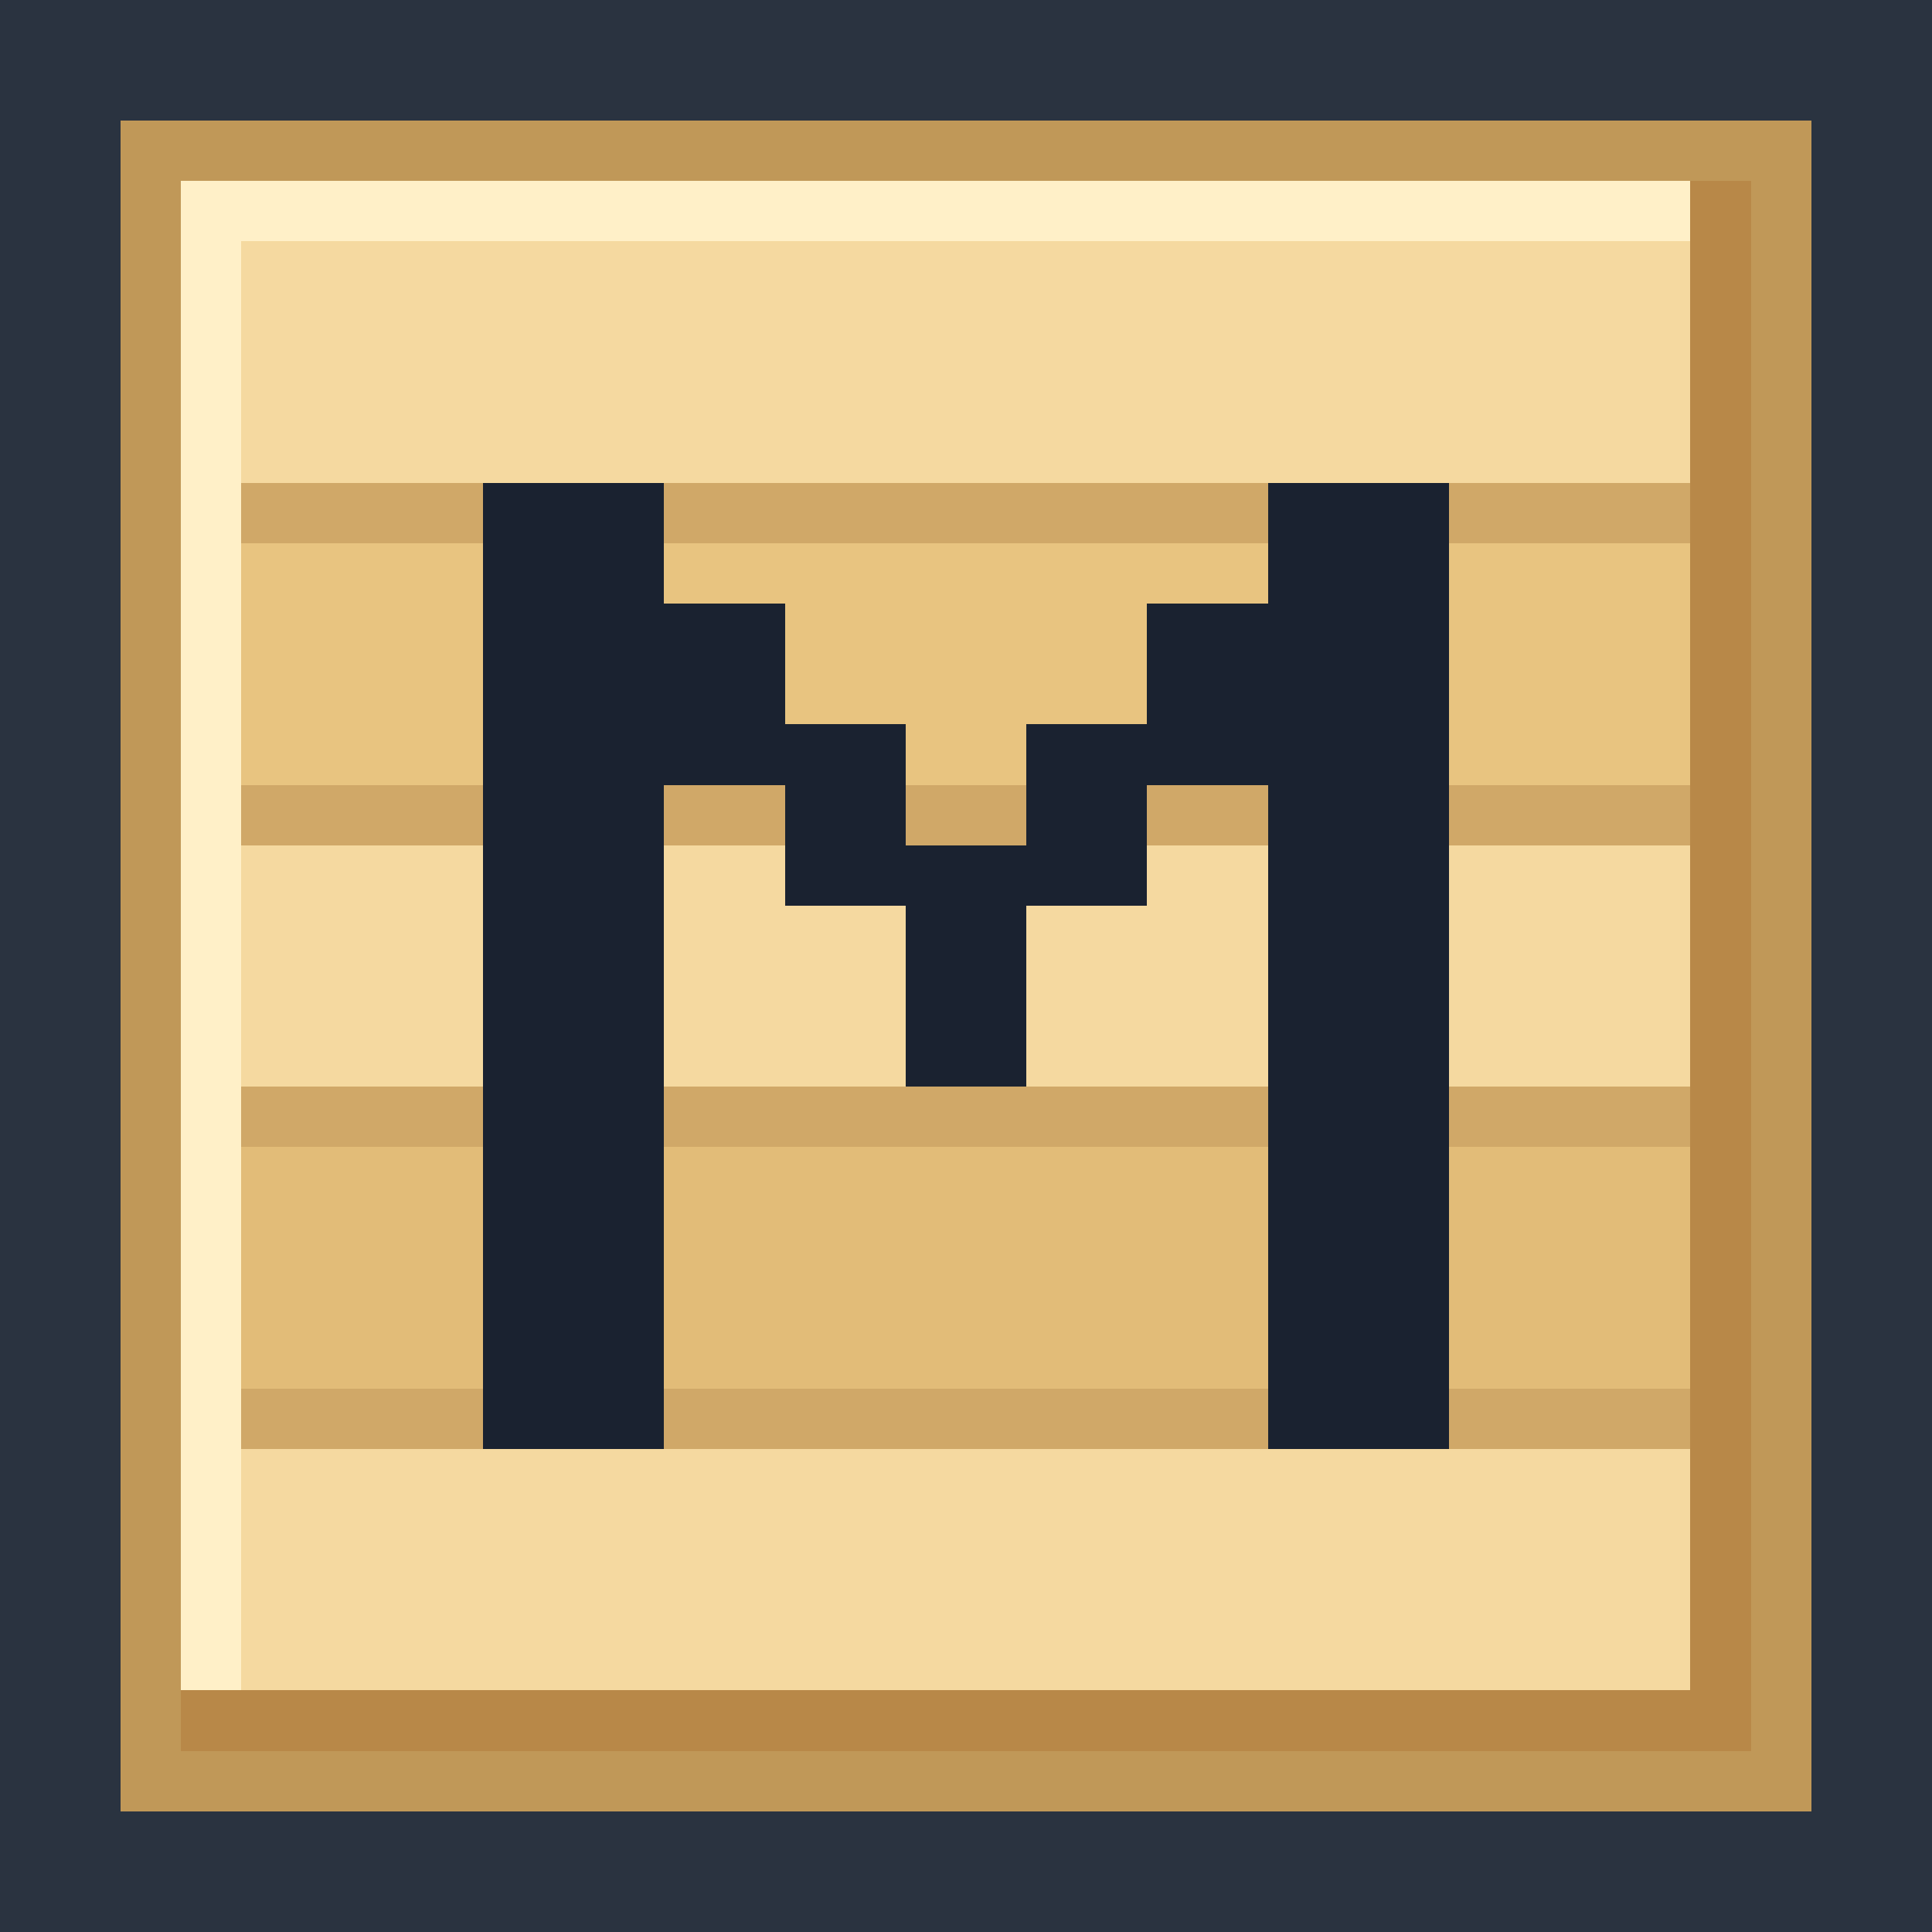
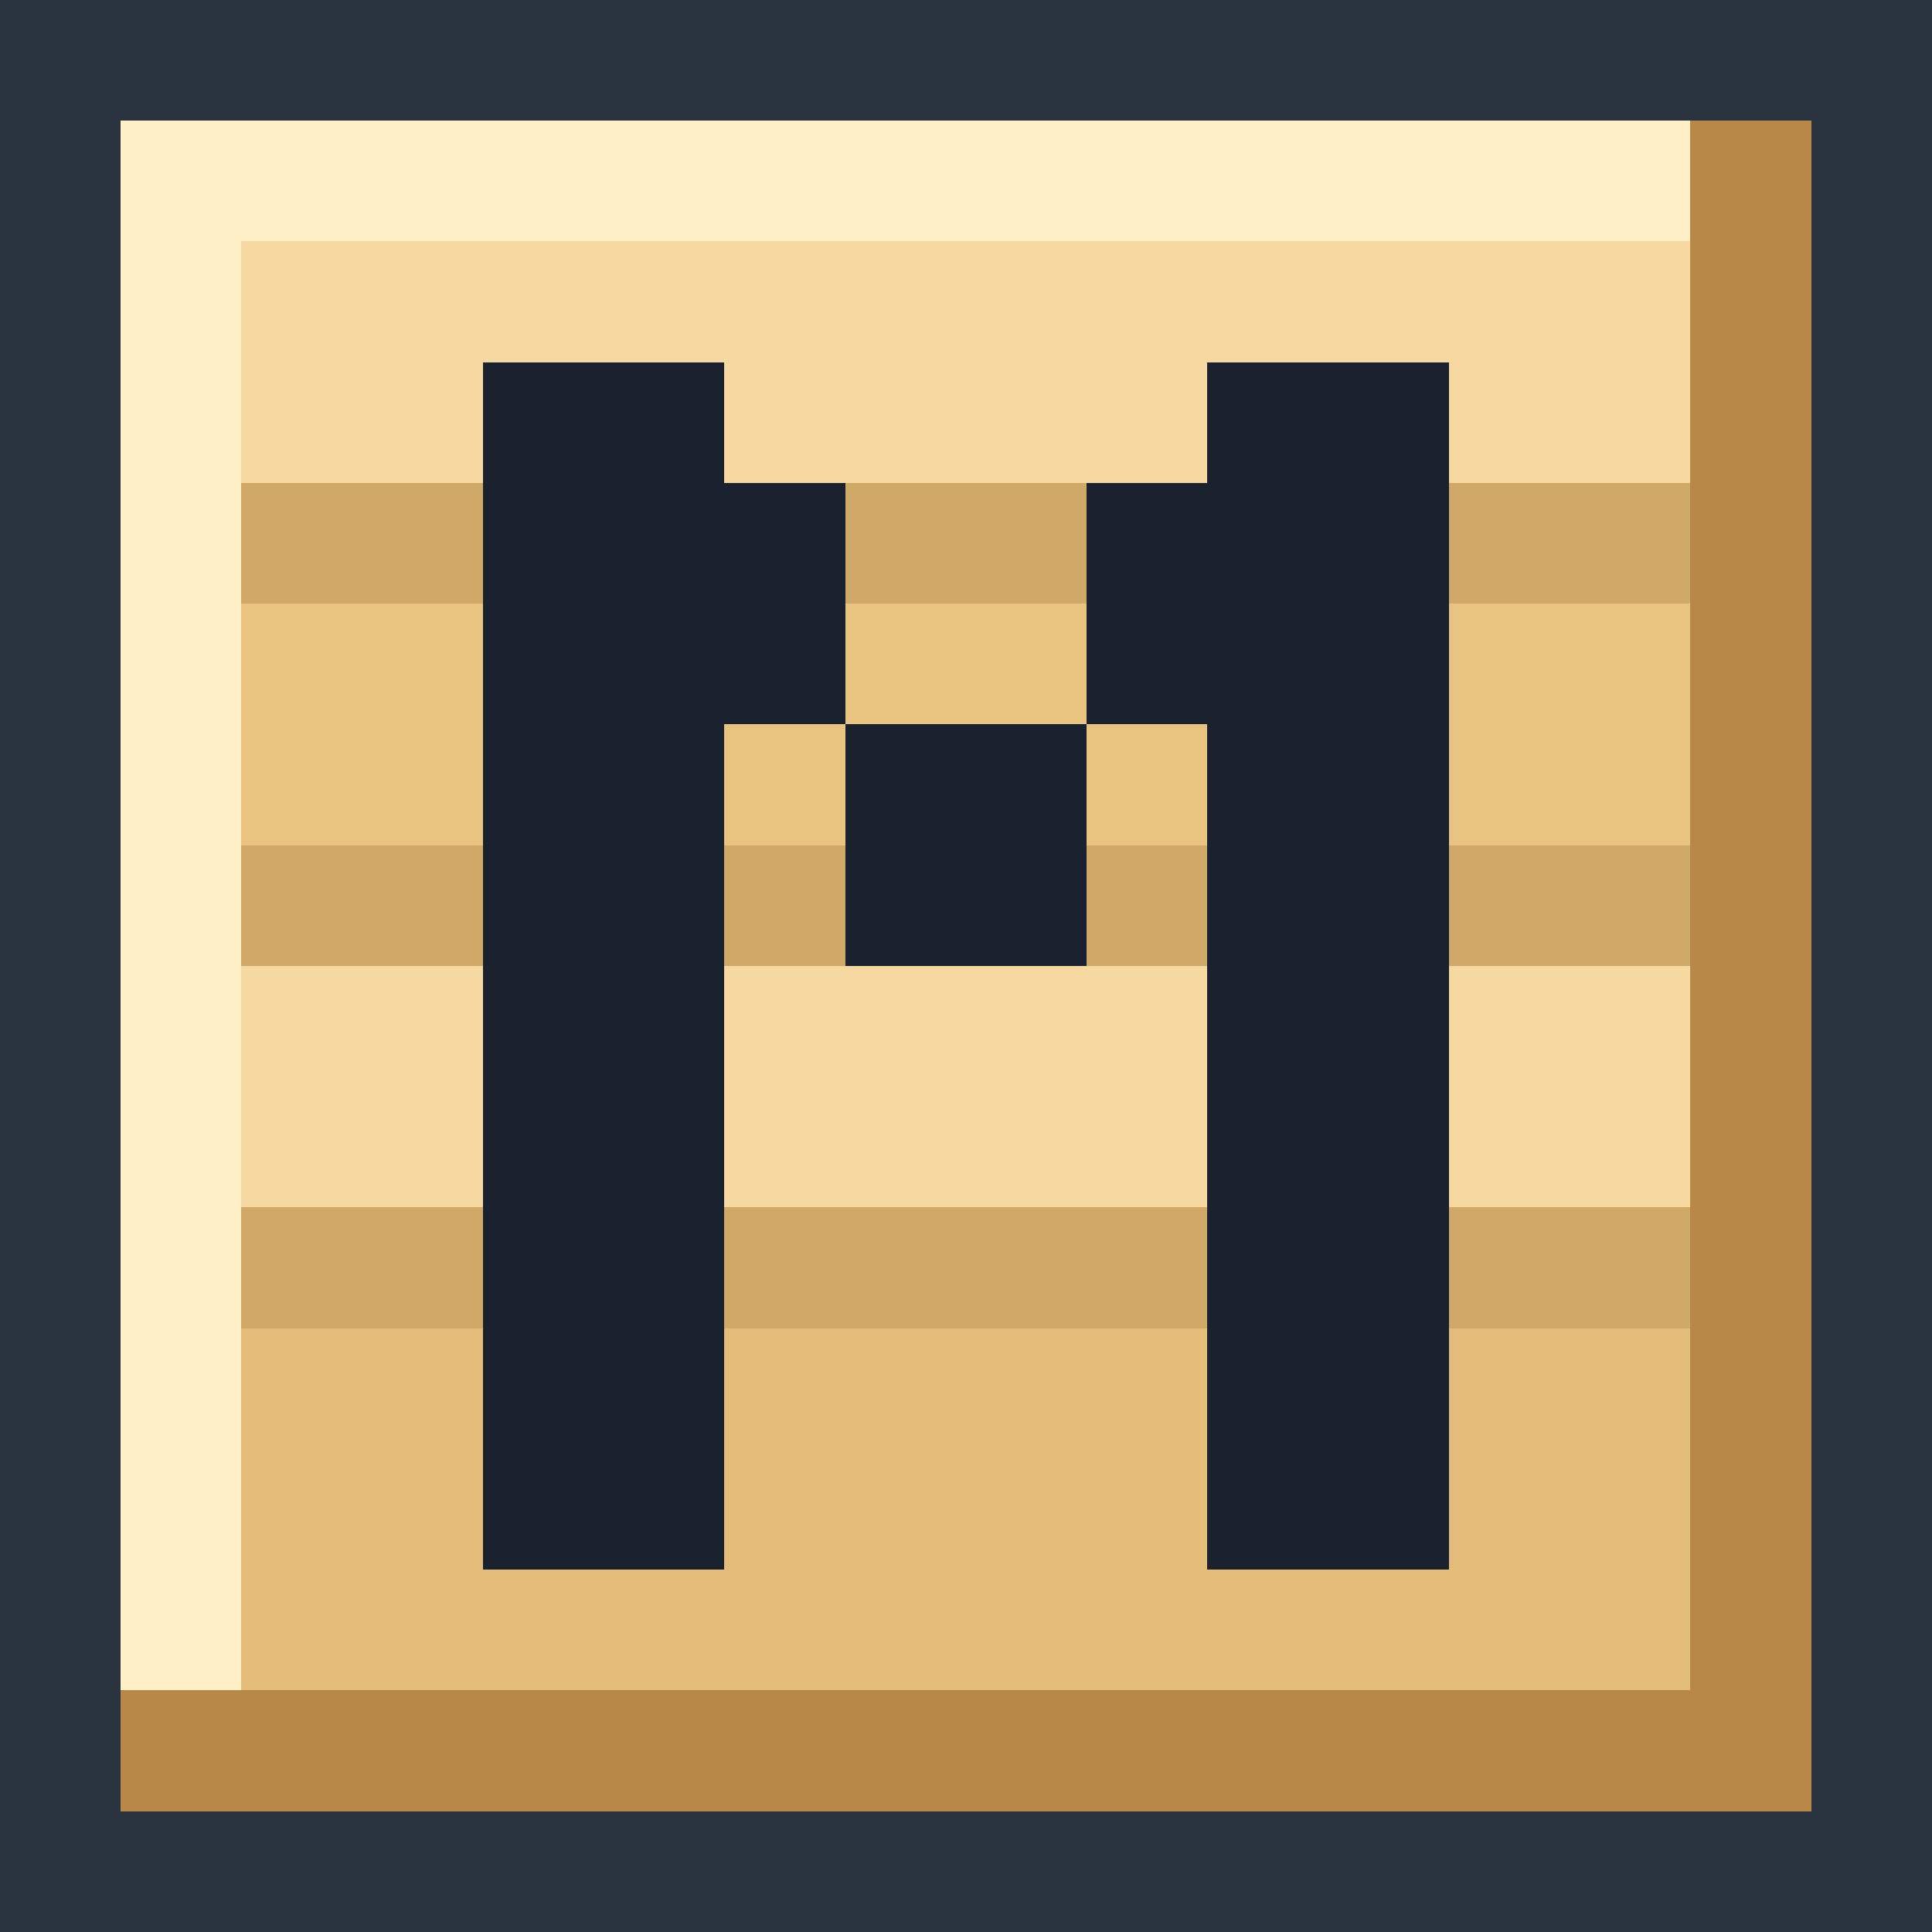
- <svg xmlns="http://www.w3.org/2000/svg" viewBox="0 0 32 32" shape-rendering="crispEdges">
-   <rect width="32" height="32" fill="#2a3340" />
-   <rect x="2" y="2" width="28" height="28" fill="#C09858" />
-   <rect x="3" y="3" width="26" height="26" fill="#EFCF8E" />
-   <rect x="4" y="4" width="24" height="5" fill="#F5D9A0" />
-   <rect x="4" y="9" width="24" height="5" fill="#E8C480" />
-   <rect x="4" y="14" width="24" height="5" fill="#F5D9A0" />
-   <rect x="4" y="19" width="24" height="5" fill="#E2BC78" />
-   <rect x="4" y="24" width="24" height="5" fill="#F5D9A0" />
-   <rect x="4" y="8" width="24" height="1" fill="#D0A868" />
-   <rect x="4" y="13" width="24" height="1" fill="#D0A868" />
-   <rect x="4" y="18" width="24" height="1" fill="#D0A868" />
-   <rect x="4" y="23" width="24" height="1" fill="#D0A868" />
-   <rect x="3" y="3" width="26" height="1" fill="#FFF0C8" />
-   <rect x="3" y="3" width="1" height="26" fill="#FFF0C8" />
-   <rect x="28" y="3" width="1" height="26" fill="#B88848" />
-   <rect x="3" y="28" width="26" height="1" fill="#B88848" />
-   <rect x="8" y="8" width="3" height="16" fill="#1a2230" />
-   <rect x="21" y="8" width="3" height="16" fill="#1a2230" />
-   <rect x="11" y="10" width="2" height="3" fill="#1a2230" />
-   <rect x="19" y="10" width="2" height="3" fill="#1a2230" />
-   <rect x="13" y="12" width="2" height="3" fill="#1a2230" />
-   <rect x="17" y="12" width="2" height="3" fill="#1a2230" />
-   <rect x="15" y="14" width="2" height="4" fill="#1a2230" />
+ <svg xmlns="http://www.w3.org/2000/svg" viewBox="0 0 16 16" shape-rendering="crispEdges">
+   <rect width="16" height="16" fill="#2a3340" />
+   <rect x="1" y="1" width="14" height="14" fill="#EFCF8E" />
+   <rect x="2" y="2" width="12" height="3" fill="#F5D9A0" />
+   <rect x="2" y="5" width="12" height="3" fill="#E8C480" />
+   <rect x="2" y="8" width="12" height="3" fill="#F5D9A0" />
+   <rect x="2" y="11" width="12" height="3" fill="#E2BC78" />
+   <rect x="2" y="4" width="12" height="1" fill="#D0A868" />
+   <rect x="2" y="7" width="12" height="1" fill="#D0A868" />
+   <rect x="2" y="10" width="12" height="1" fill="#D0A868" />
+   <rect x="1" y="1" width="14" height="1" fill="#FFF0C8" />
+   <rect x="1" y="1" width="1" height="14" fill="#FFF0C8" />
+   <rect x="14" y="1" width="1" height="14" fill="#B88848" />
+   <rect x="1" y="14" width="14" height="1" fill="#B88848" />
+   <rect x="4" y="3" width="2" height="10" fill="#1a2230" />
+   <rect x="10" y="3" width="2" height="10" fill="#1a2230" />
+   <rect x="6" y="4" width="1" height="2" fill="#1a2230" />
+   <rect x="9" y="4" width="1" height="2" fill="#1a2230" />
+   <rect x="7" y="6" width="2" height="2" fill="#1a2230" />
</svg>
